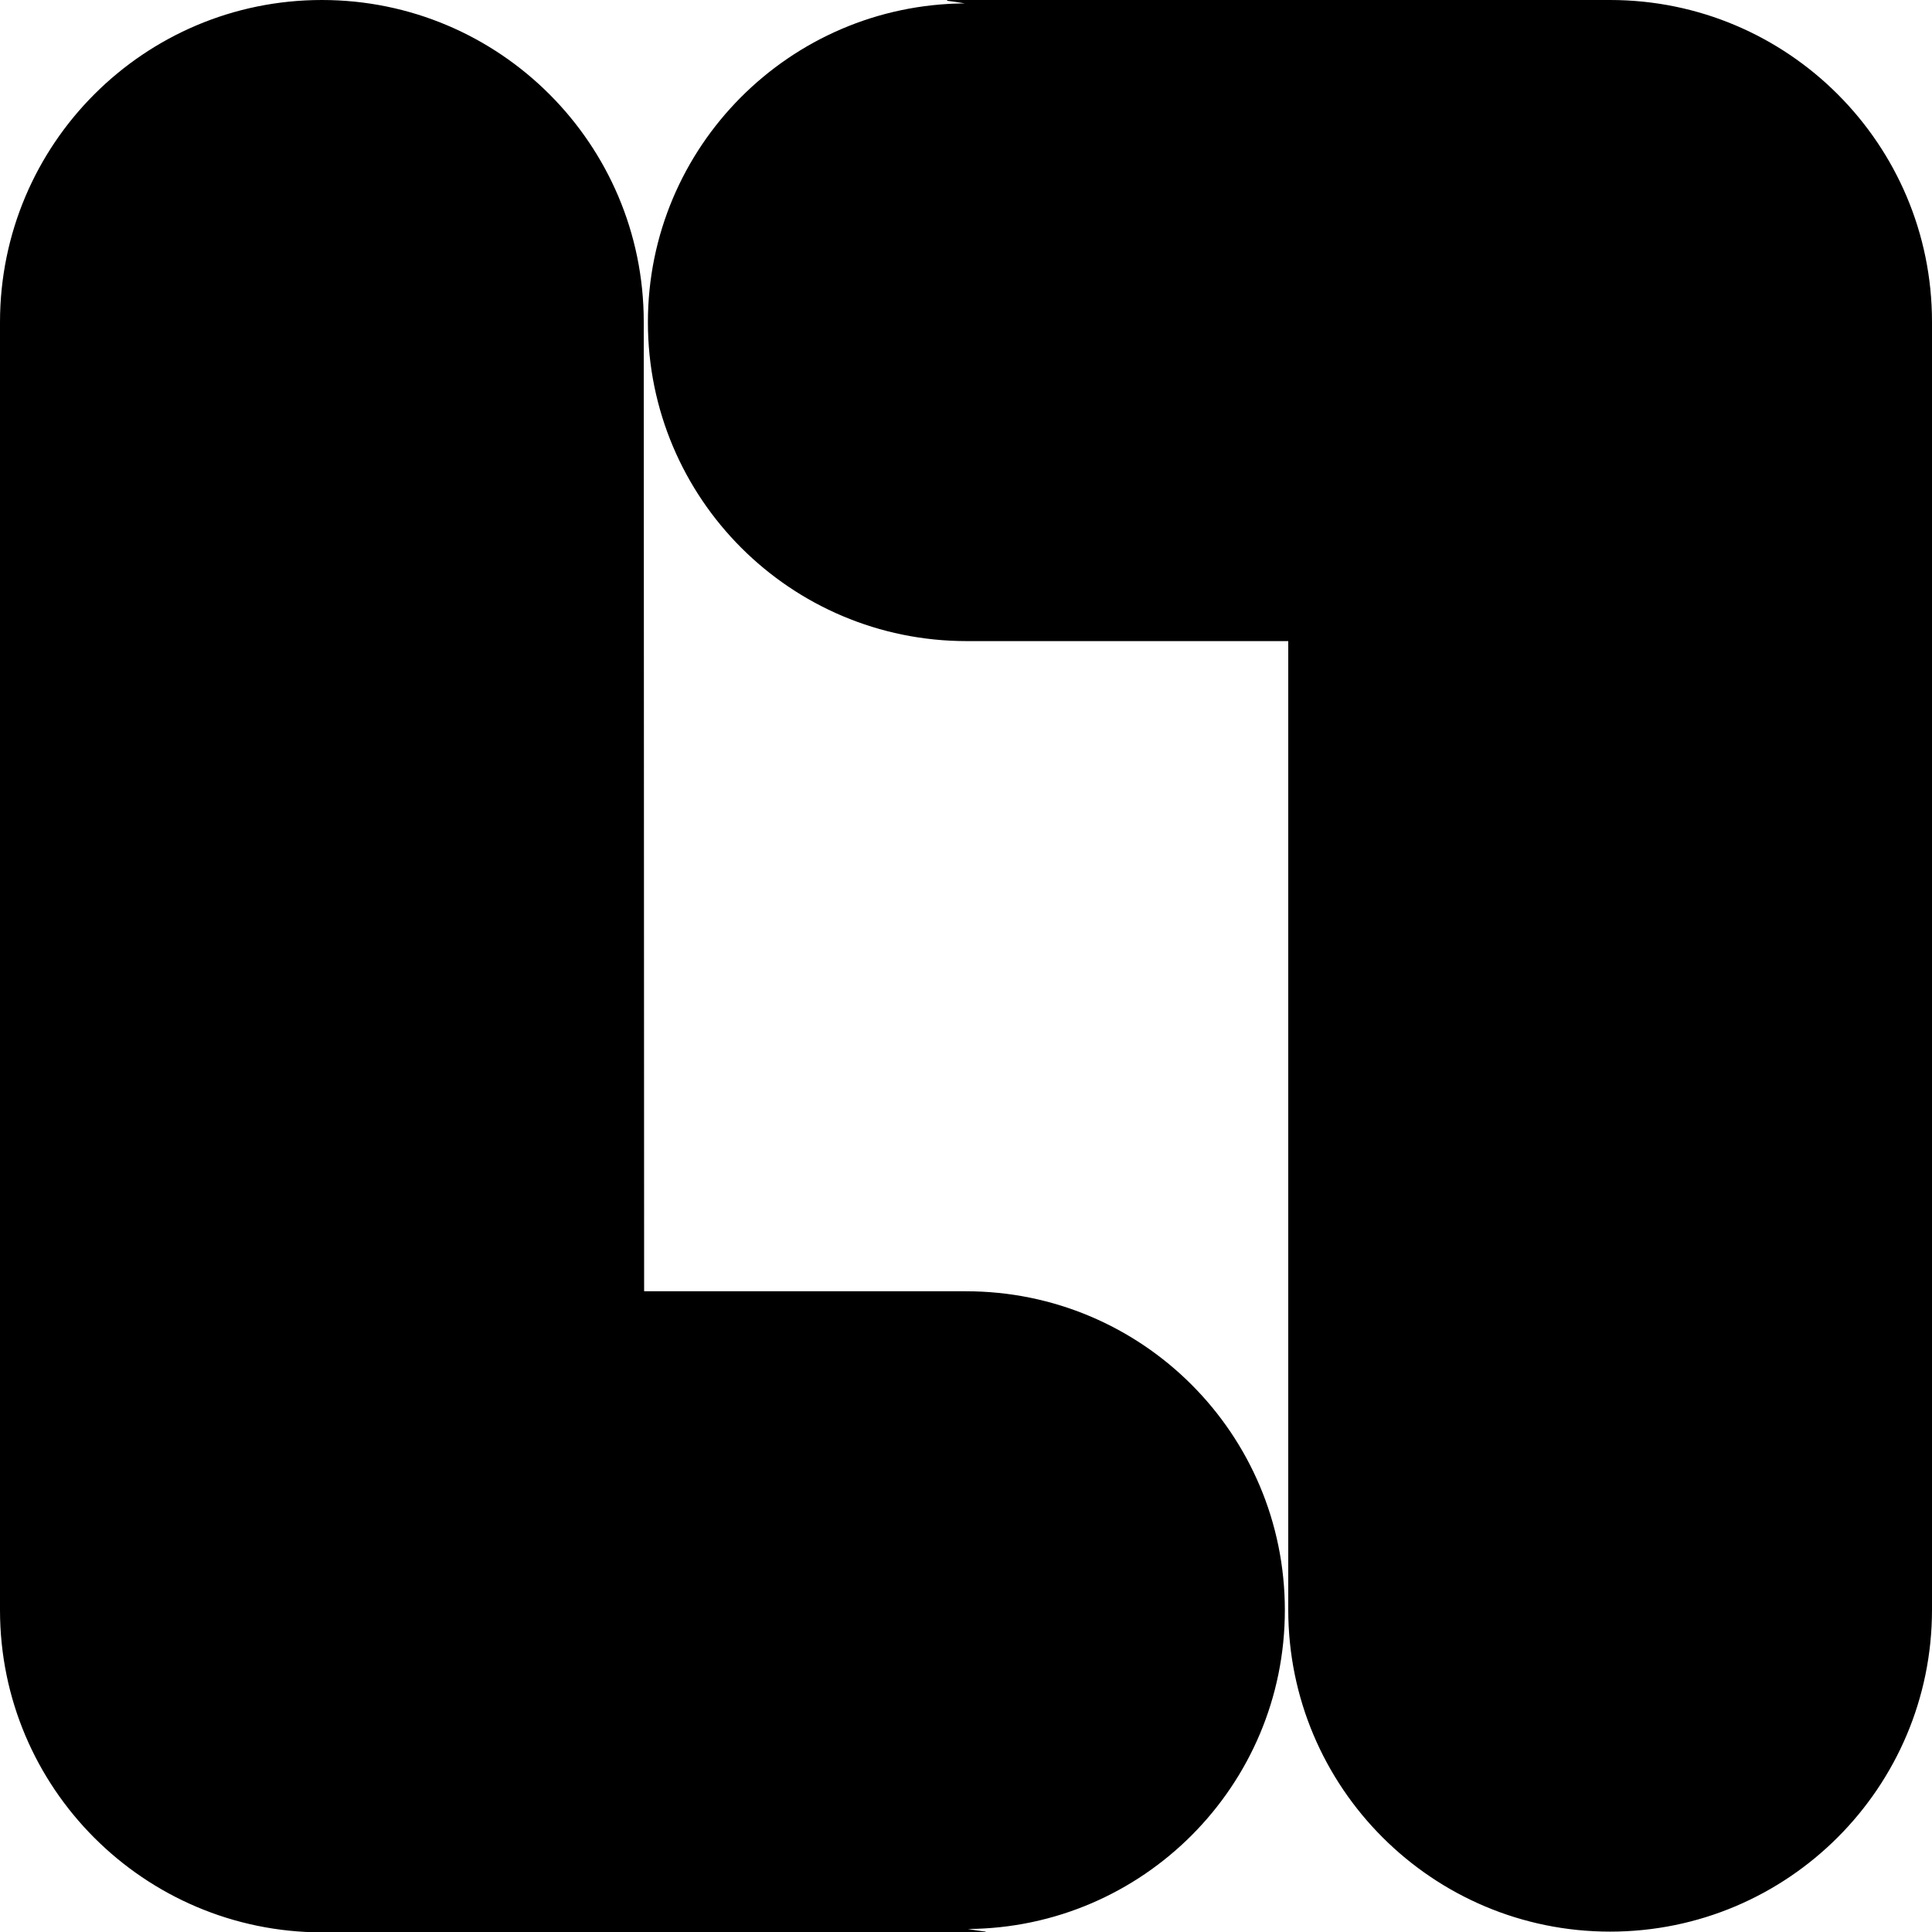
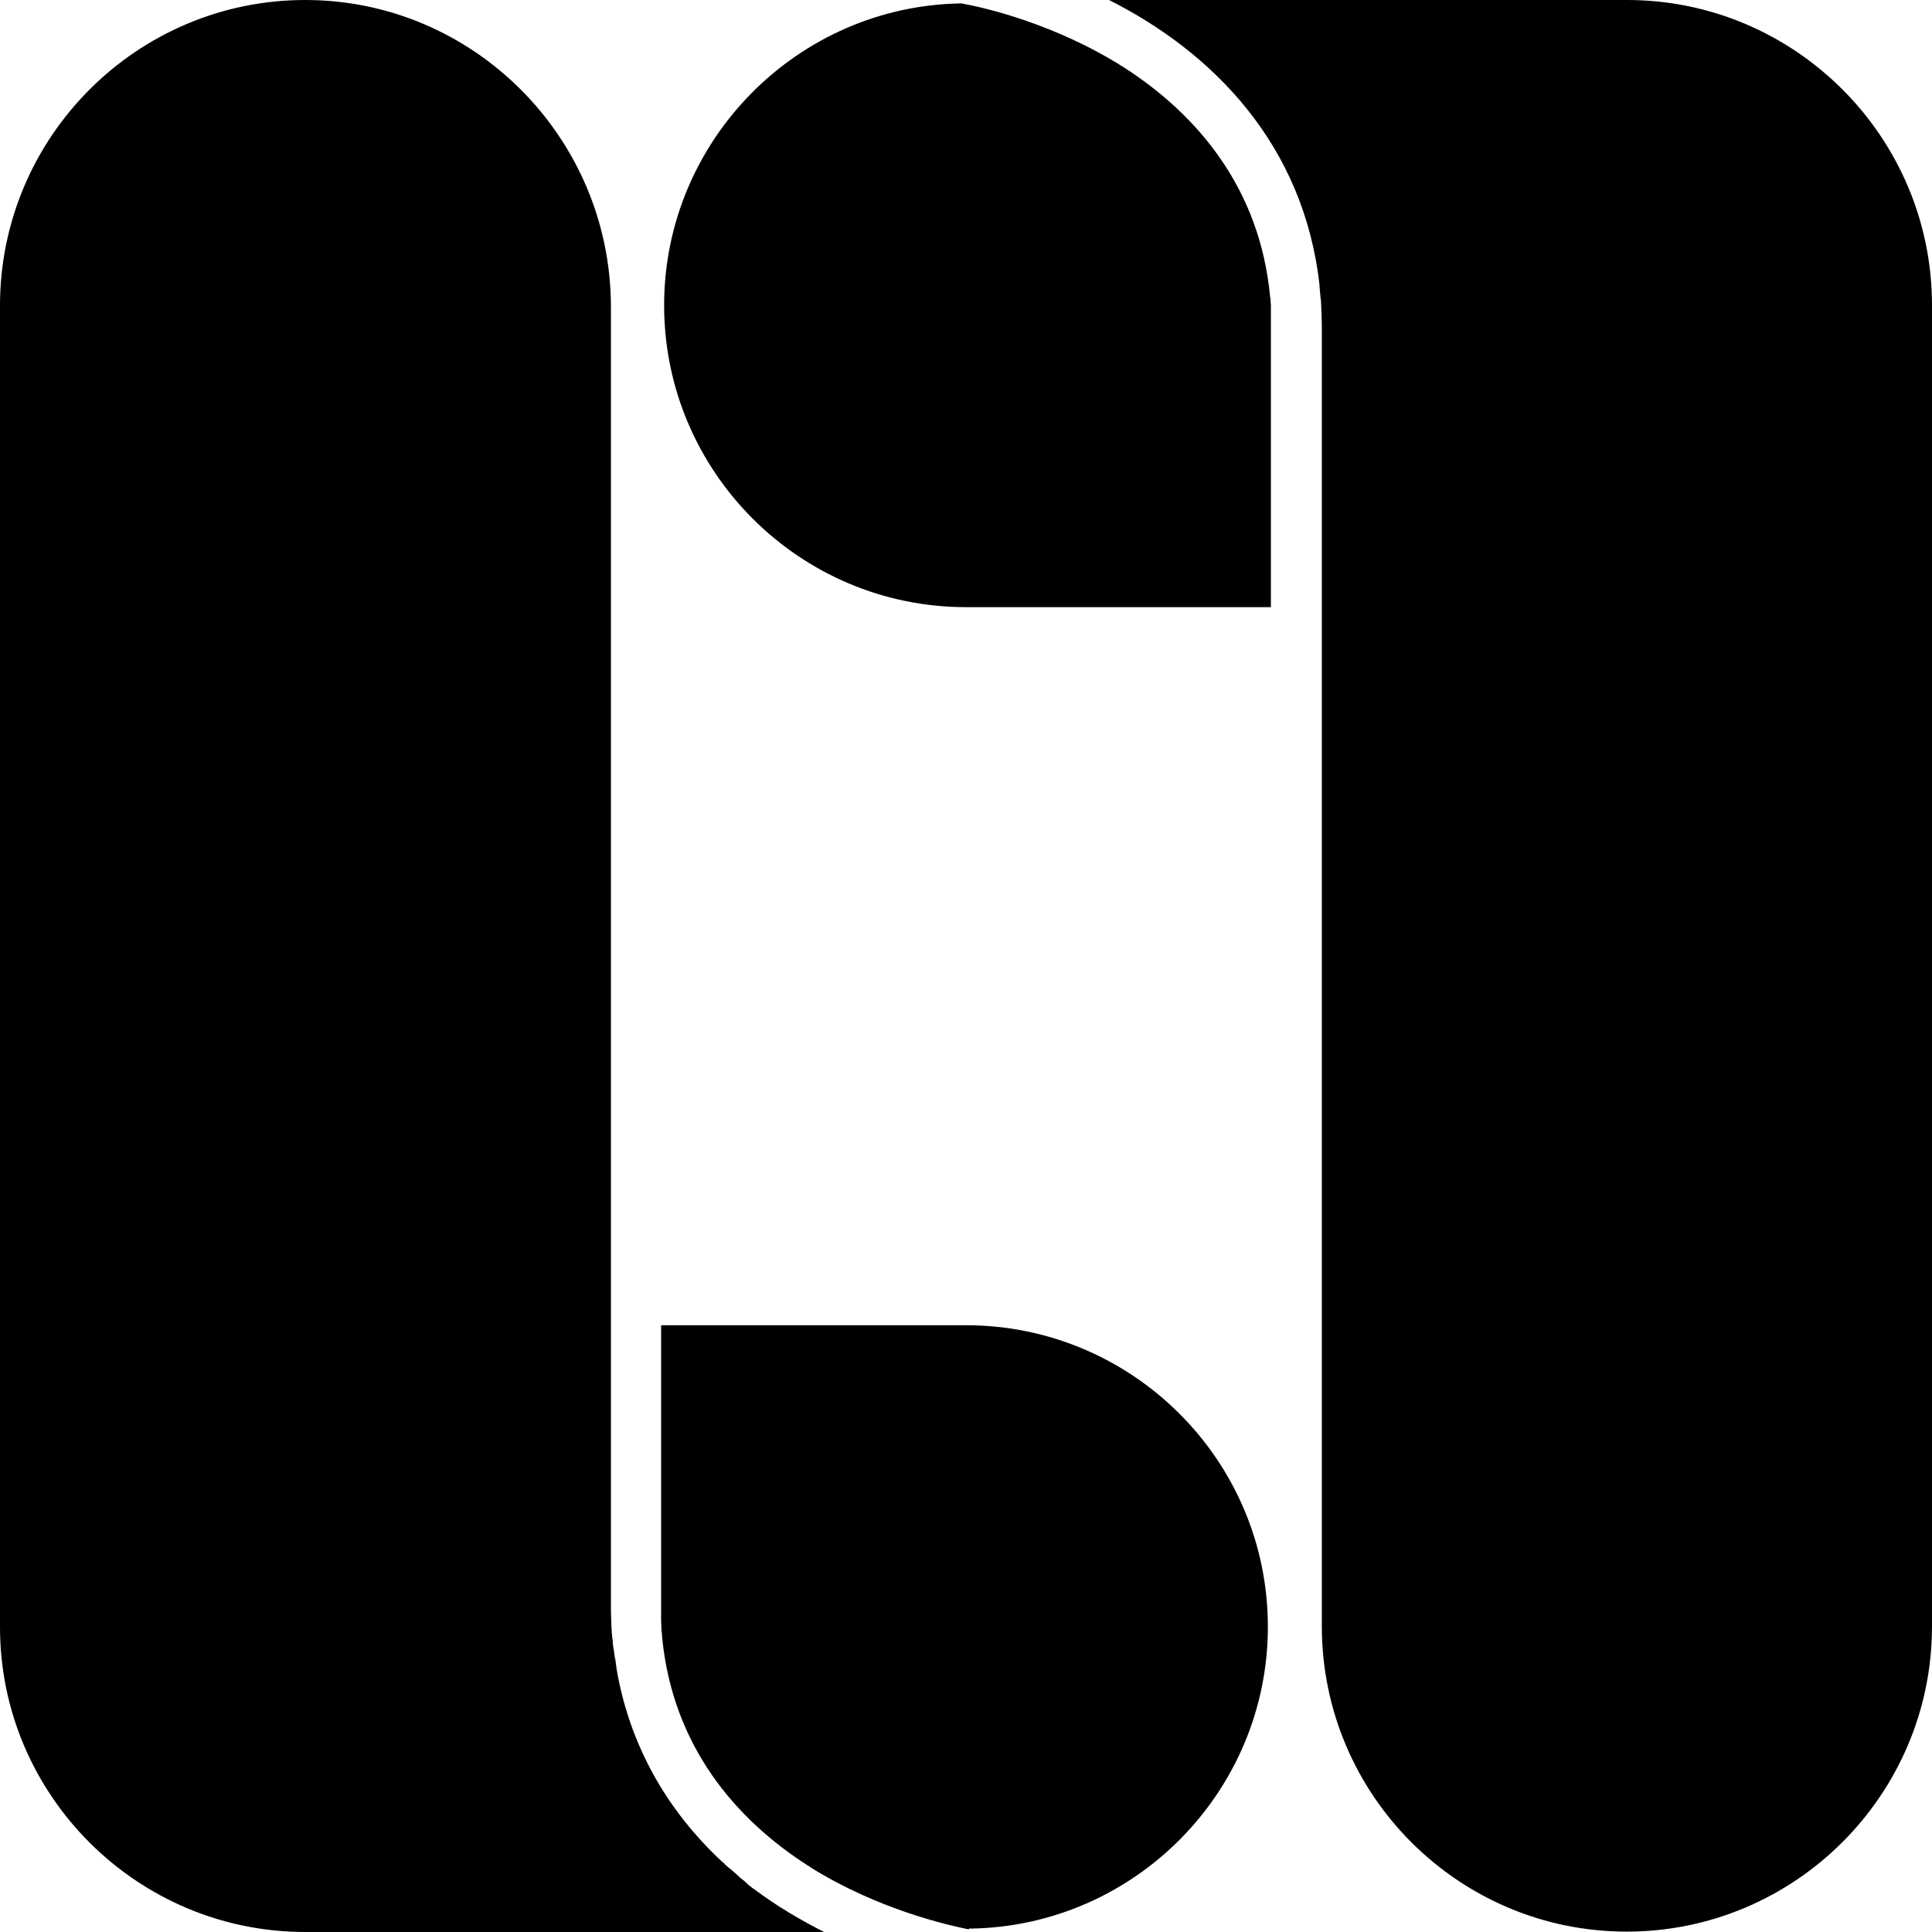
<svg xmlns="http://www.w3.org/2000/svg" version="1.1" id="Layer_1" x="0px" y="0px" viewBox="0 0 512 512" style="enable-background:new 0 0 512 512;" xml:space="preserve">
-   <path d="M170.7,342.2H256c46.7,0,84.5,37.8,84.5,84.5c0,46.5-37.6,84.2-84,84.5c1.6,0.3,3.2,0.5,4.7,0.7v0.2H85.3  C38.2,512,0,473.8,0,426.7V85.4C0,38.2,38.2,0,85.3,0c47.1,0,85.3,38.2,85.3,85.3 M341.4,426.6c0,47.1,38.2,85.3,85.3,85.3  c47.1,0,85.3-38.2,85.3-85.3V85.3C512,38.2,473.8,0,426.7,0h-85.3h-90.4v0.2c1.5,0.2,3,0.4,4.7,0.7c-46.4,0.3-84,38-84,84.5  c0,46.7,37.8,84.5,84.5,84.5h85.2" />
+   <path d="M350.3,431V87c0-2.2-0.1-4.4-0.2-6.6l0-0.2c0-0.3,0-0.6-0.1-0.9c0-0.4-0.1-0.7-0.1-1.1c-0.1-0.7-0.1-1.4-0.2-2.1  c0-0.1,0-0.3,0-0.4c-4.1-37.3-28.2-61.8-55.8-75.7h137.3C475.7,0,512,36.3,512,80.9V431c0,44.6-36.3,80.9-80.9,80.9  S350.3,475.6,350.3,431z M336.8,161V81c0-0.5-0.1-1-0.1-1.5c0-0.3,0-0.5-0.1-0.8c-2.7-28.9-19.4-48.4-38.7-60.8  C279.7,6.3,260.8,2,255.3,1c-0.1,0-0.2,0-0.3-0.1c-43.6,0.5-79,36.3-79,80c0,44.1,35.9,80,80,80H336.8z M80.9,0C36.3,0,0,36.3,0,81  v350.2C0,475.7,36.3,512,80.9,512h137.5c-6.1-3.1-12.5-6.8-18.6-11.4c-0.1-0.1-0.2-0.1-0.3-0.2c-0.2-0.1-0.3-0.2-0.5-0.4  c-0.5-0.3-0.9-0.7-1.3-1.1c-0.1-0.1-0.1-0.1-0.2-0.2c0,0-0.1,0-0.1-0.1c-0.6-0.5-1.2-0.9-1.7-1.4c-0.1-0.1-0.2-0.2-0.3-0.3  c-0.6-0.5-1.1-1-1.7-1.5c-0.1-0.1-0.2-0.2-0.3-0.2c-0.6-0.5-1.2-1-1.7-1.6c-0.1,0-0.1-0.1-0.2-0.1c-15.1-14-24.7-31.4-28.1-51.2  c0,0,0-0.1,0-0.1c-0.1-0.7-0.2-1.4-0.3-2.2c0-0.1,0-0.3-0.1-0.4c-0.1-0.7-0.2-1.4-0.3-2c0-0.2,0-0.4-0.1-0.6c-0.1-0.7-0.2-1.3-0.2-2  c0-0.2,0-0.4-0.1-0.6c-0.1-0.7-0.1-1.4-0.2-2.1c0-0.1,0-0.3,0-0.4c-0.1-0.8-0.1-1.6-0.1-2.3c0,0,0,0,0,0l0,0c-0.1-1.5-0.1-3-0.1-4.6  V81C161.7,36.3,125.4,0,80.9,0z M257.1,511.1c43.6-0.6,78.9-36.3,78.9-80c0-44.1-35.9-79.9-80-79.9h-80.8v78c0,0.1,0,0.2,0,0.3  c0,0.8,0.1,1.5,0.1,2.3c0,0.3,0,0.6,0.1,1c0,0.5,0.1,0.9,0.1,1.4c2.9,28.6,19.4,47.9,38.6,60.2c0.2,0.1,0.4,0.2,0.5,0.3  c0.1,0.1,0.3,0.2,0.4,0.3c17.9,11.1,36.3,15.2,41.7,16.3C256.9,511,257,511,257.1,511.1z" />
</svg>
